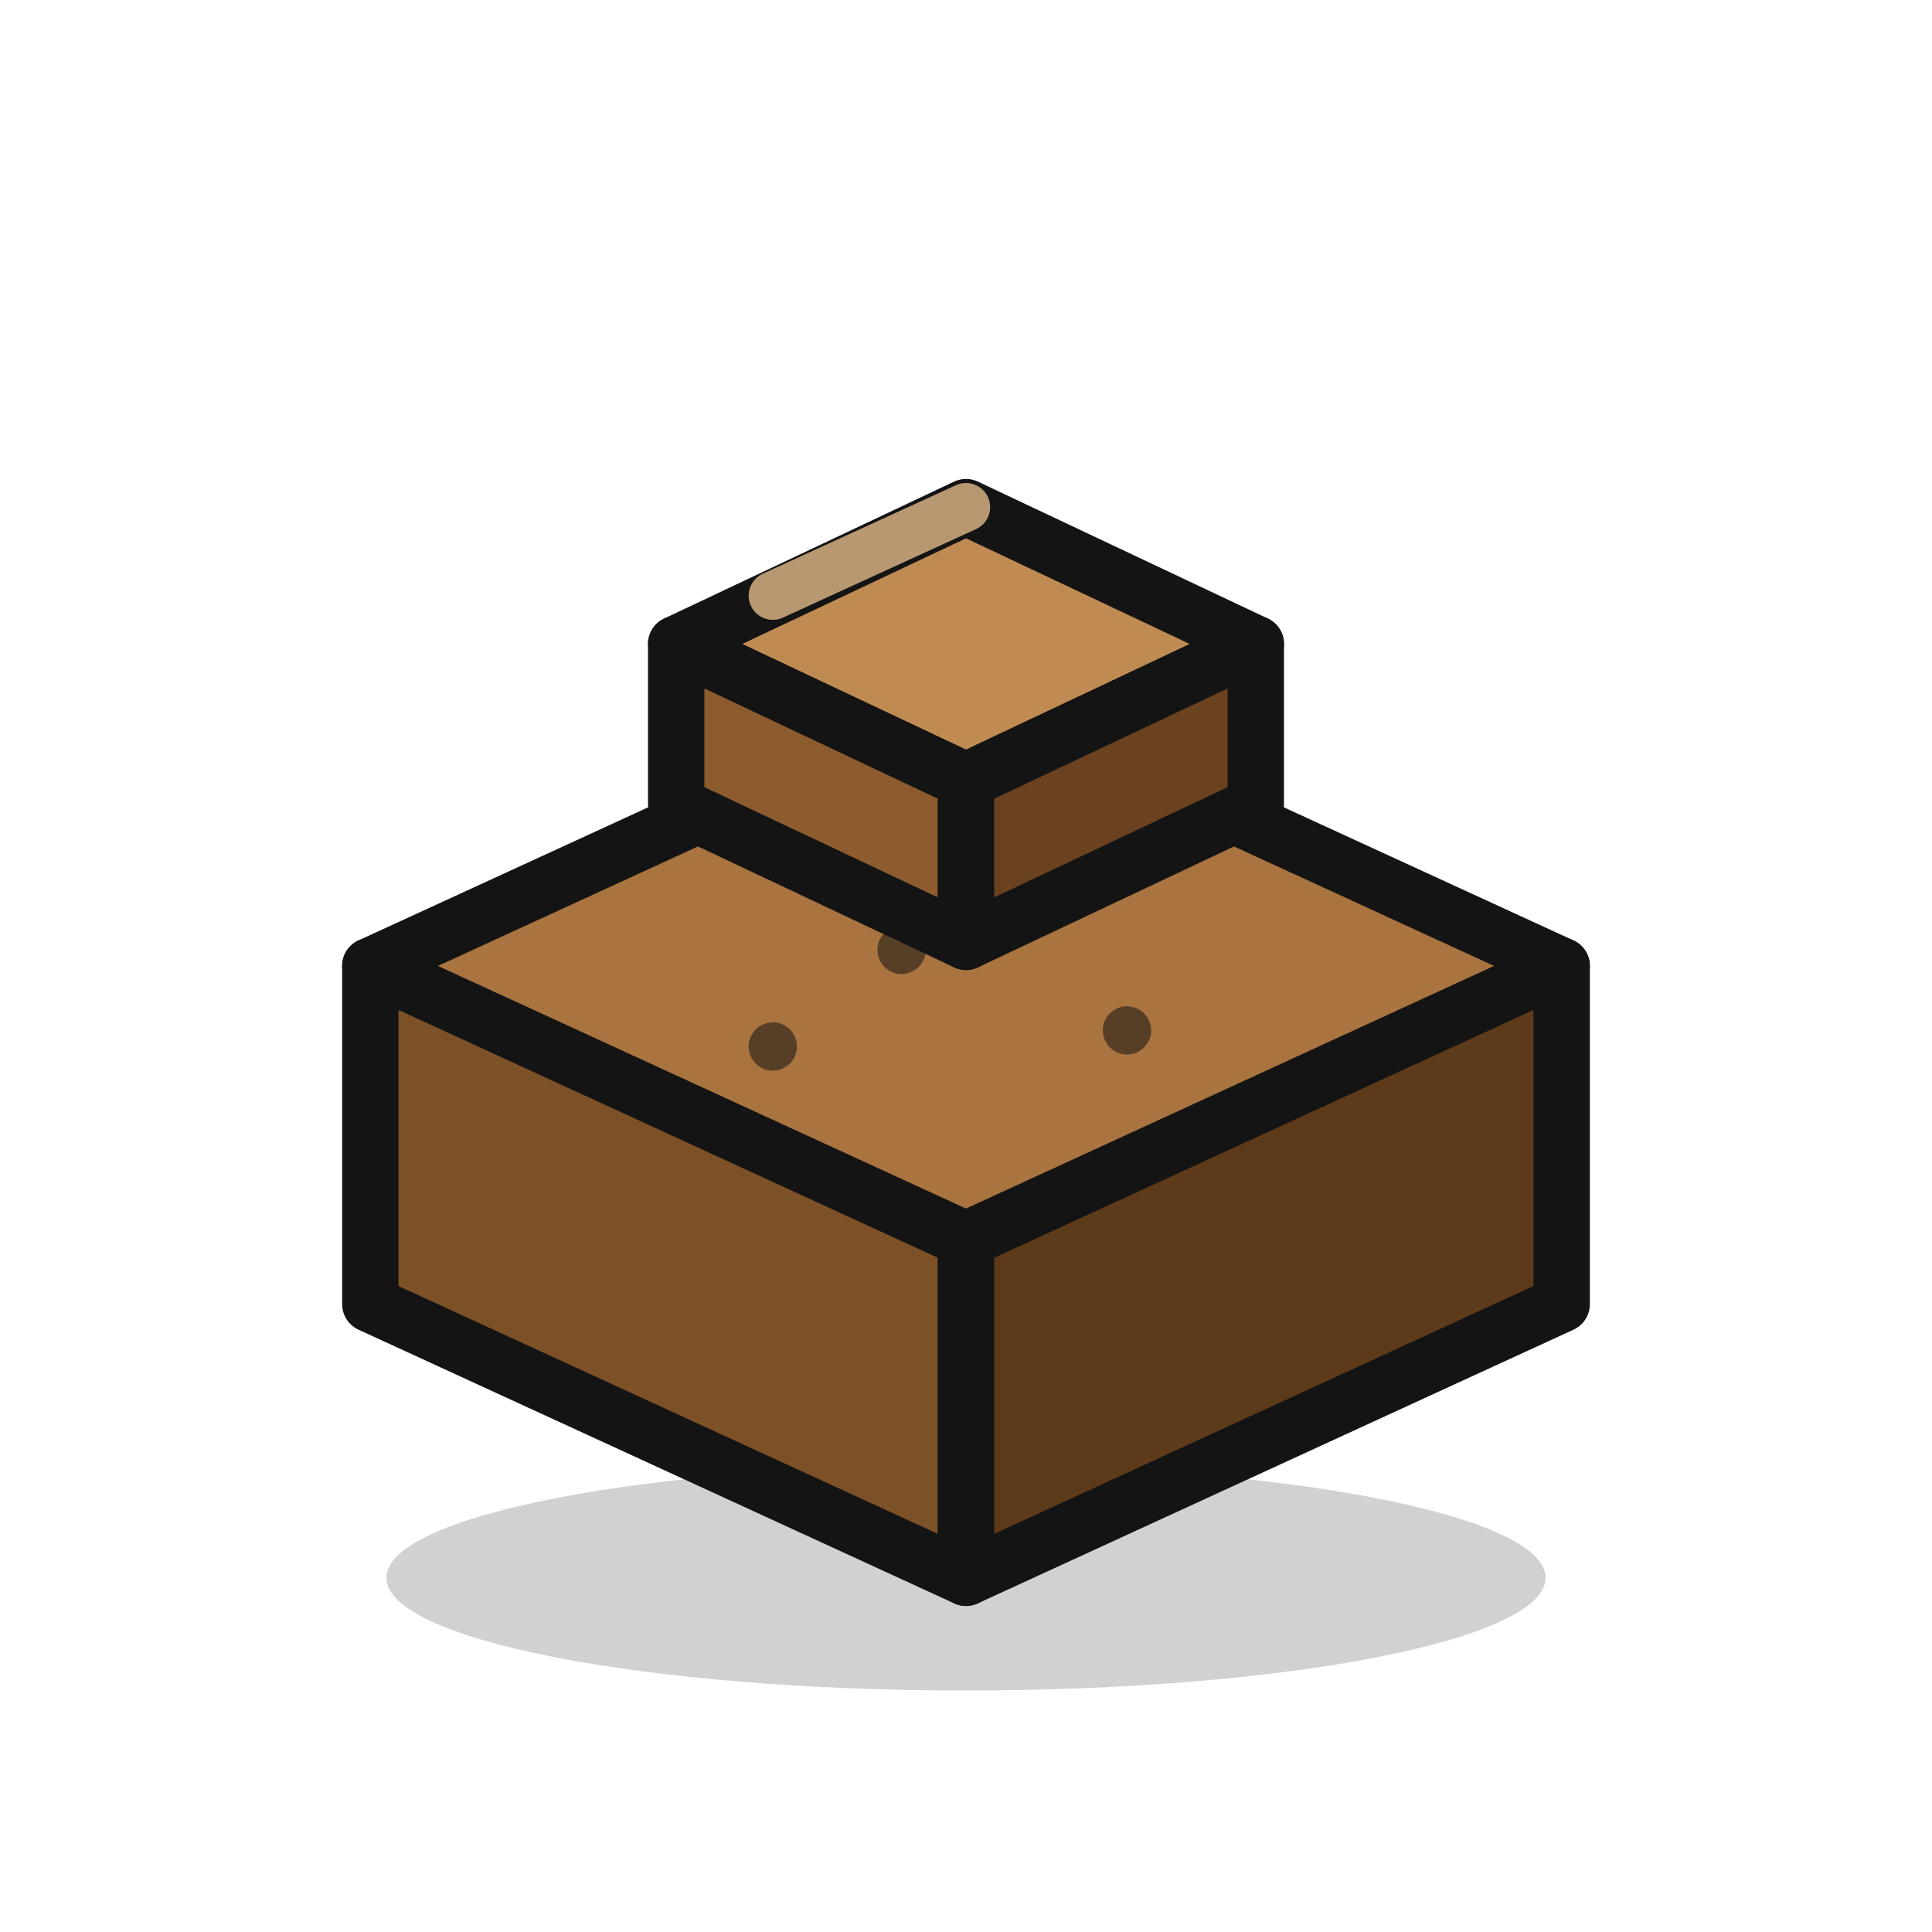
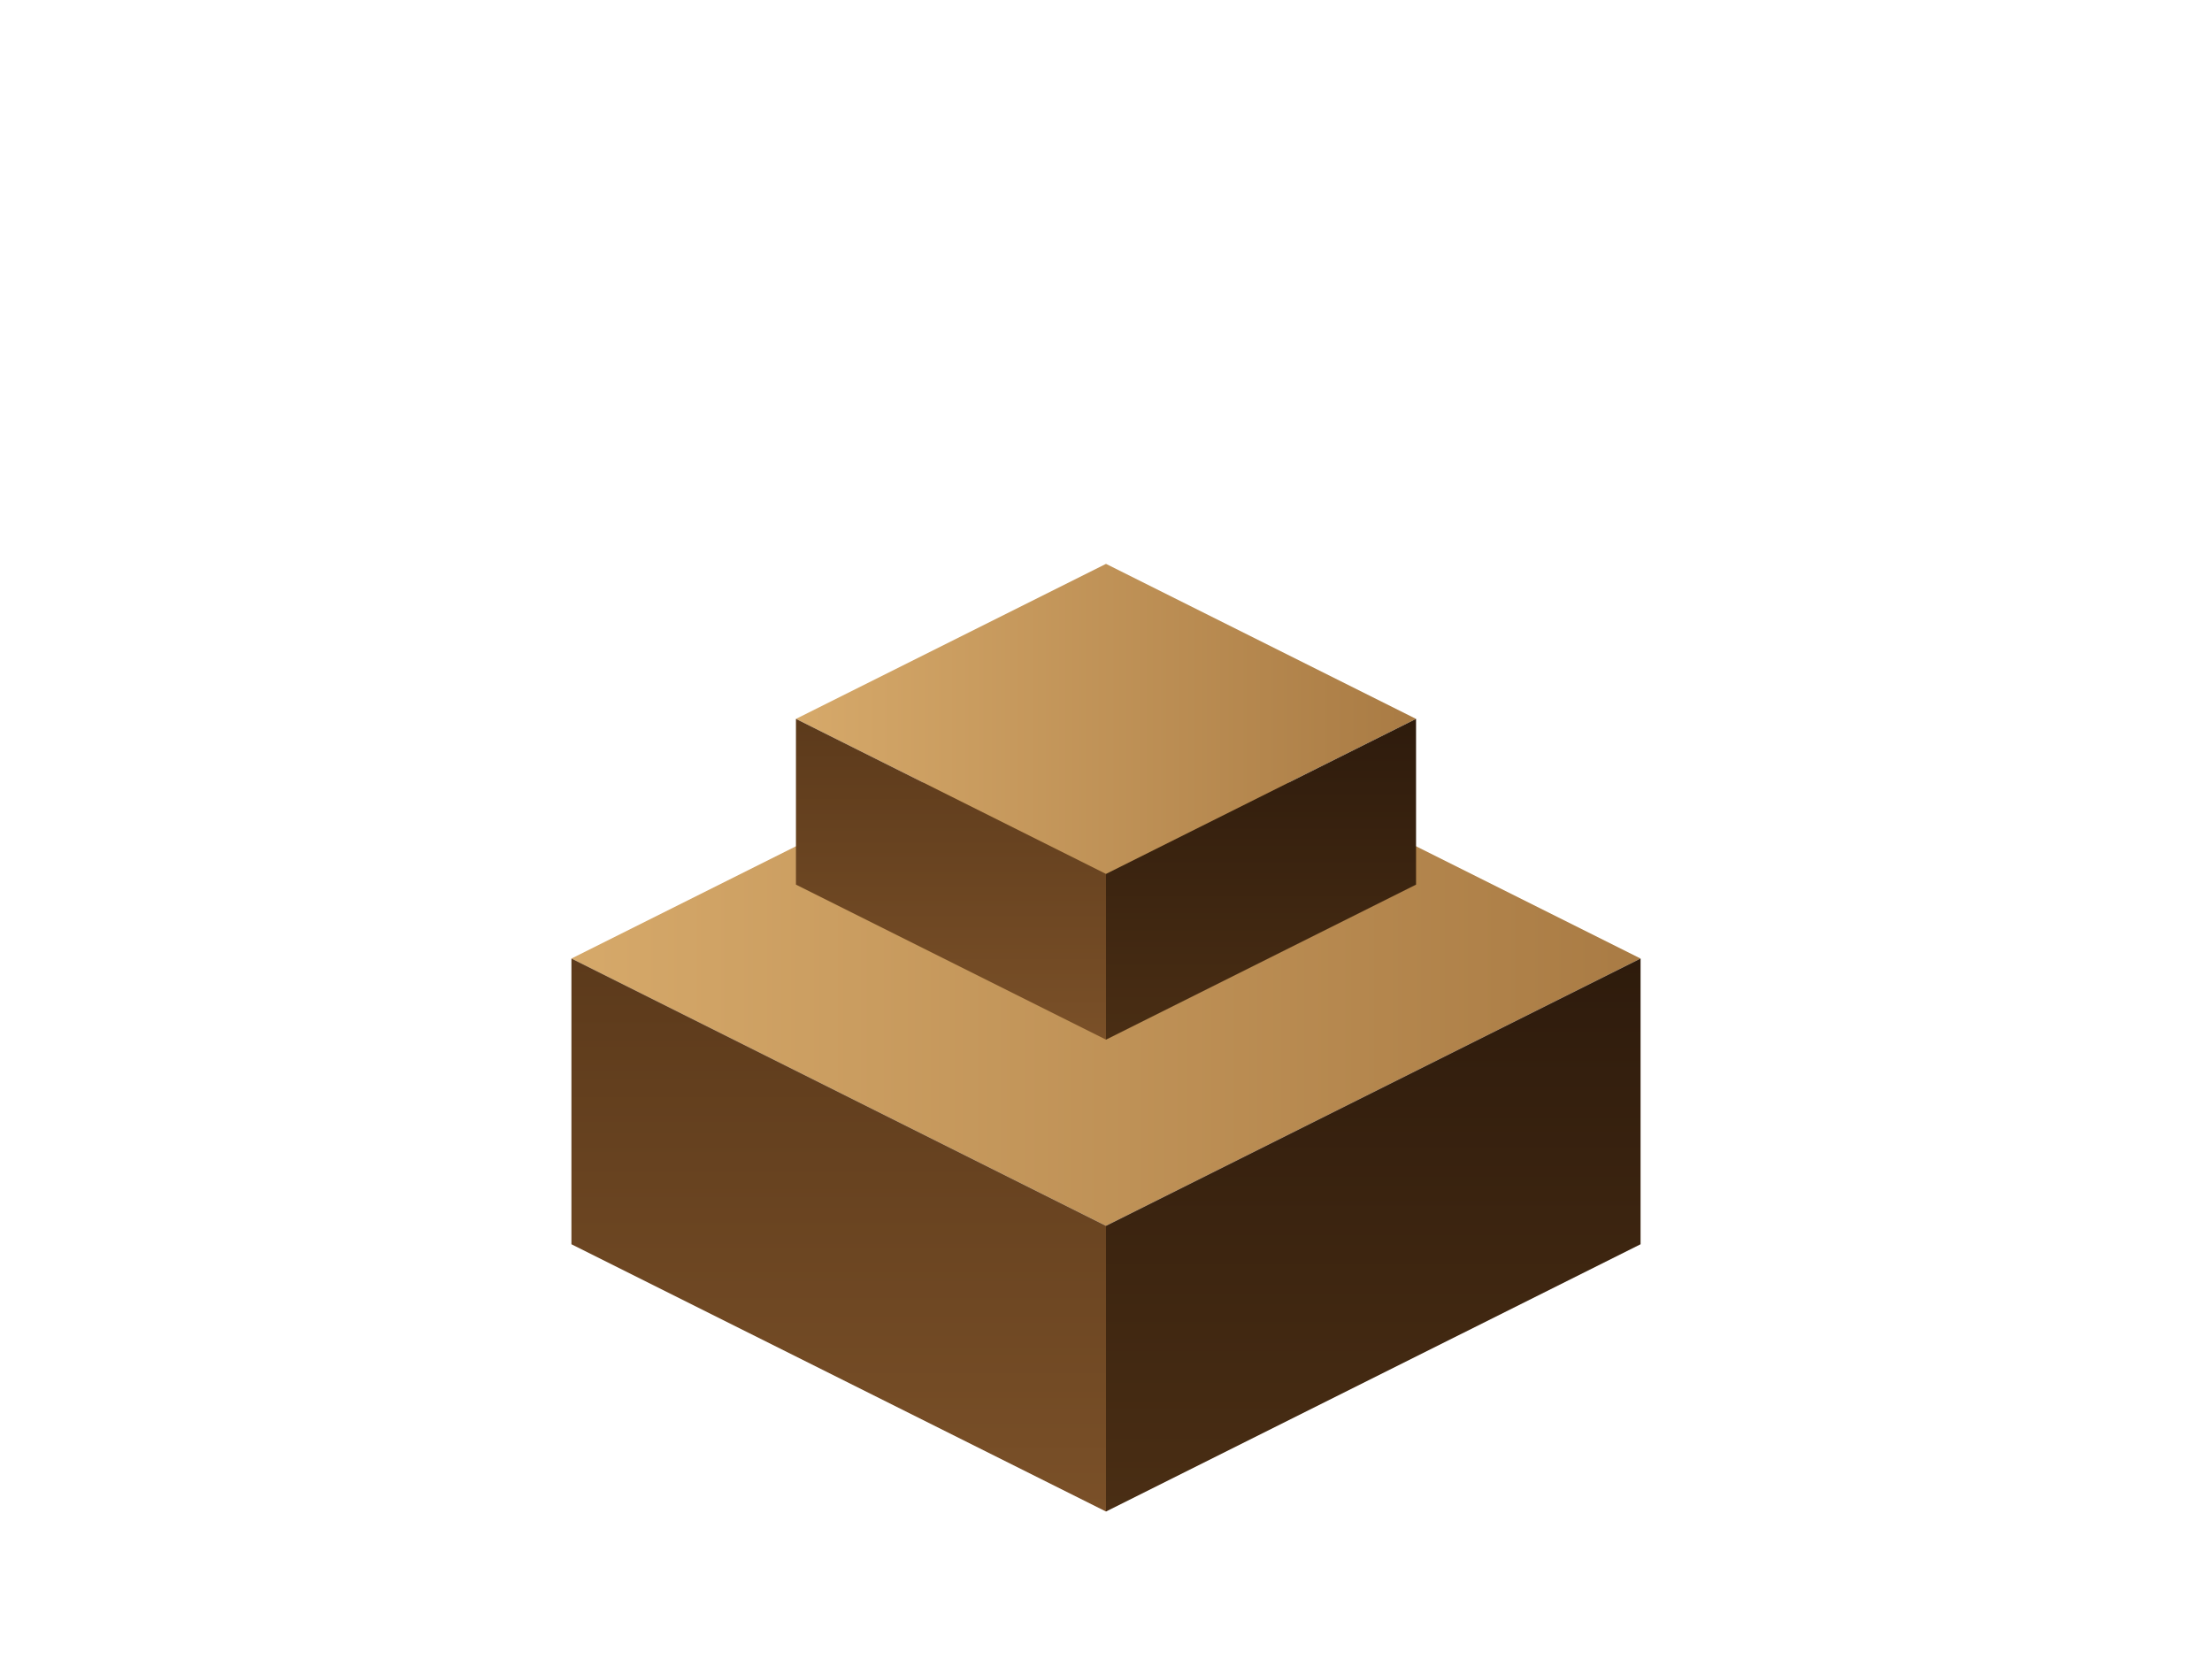
- <svg xmlns="http://www.w3.org/2000/svg" viewBox="0 0 240 240" width="240" height="240" role="img" aria-label="Bloc de résine pressée">
-   <g stroke="#141414" stroke-width="7" stroke-linejoin="round">
-     <ellipse cx="120" cy="196" rx="72" ry="14" fill="#000" opacity=".18" stroke="none" />
-     <path d="M46,120 l74,-34 l74,34 l-74,34 Z" fill="#a9743f" />
-     <path d="M46,120 v42 l74,34 v-42 Z" fill="#7d5127" />
-     <path d="M194,120 v42 l-74,34 v-42 Z" fill="#5d3a1a" />
-     <path d="M84,80 l36,-17 l36,17 l-36,17 Z" fill="#c08b52" />
-     <path d="M84,80 v20 l36,17 v-20 Z" fill="#8d5c2e" />
-     <path d="M156,80 v20 l-36,17 v-20 Z" fill="#6b4220" />
+ <svg xmlns="http://www.w3.org/2000/svg" viewBox="0 0 240 180" width="240" height="180" role="img" aria-label="Blocs de résine pressée">
+   <defs>
+     <linearGradient id="hash-top" x1="0" y1="0" x2="1" y2="0">
+       <stop offset="0" stop-color="#D6A96A" />
+       <stop offset="1" stop-color="#A97B44" />
+     </linearGradient>
+     <linearGradient id="hash-l" x1="0" y1="1" x2="0" y2="0">
+       <stop offset="0" stop-color="#7A5028" />
+       <stop offset="1" stop-color="#5C3A1B" />
+     </linearGradient>
+     <linearGradient id="hash-r" x1="0" y1="1" x2="0" y2="0">
+       <stop offset="0" stop-color="#4A2E14" />
+       <stop offset="1" stop-color="#2E1B0C" />
+     </linearGradient>
+   </defs>
+   <g>
+     <g transform="translate(120 104) scale(1)">
+       <path d="M-58,0 L0,-29 L58,0 L0,29 Z" fill="url(#hash-top)" />
+       <path d="M-58,0 L-58,31 L0,60 L0,29 Z" fill="url(#hash-l)" />
+       <path d="M58,0 L58,31 L0,60 L0,29 Z" fill="url(#hash-r)" />
+     </g>
+     <g transform="translate(120 78) scale(0.58)">
+       <path d="M-58,0 L0,-29 L58,0 L0,29 Z" fill="url(#hash-top)" />
+       <path d="M-58,0 L-58,31 L0,60 L0,29 Z" fill="url(#hash-l)" />
+       <path d="M58,0 L58,31 L0,60 L0,29 Z" fill="url(#hash-r)" />
+     </g>
  </g>
-   <g fill="#141414" opacity=".55">
-     <circle cx="112" cy="118" r="3" />
-     <circle cx="140" cy="128" r="3" />
-     <circle cx="96" cy="130" r="3" />
-   </g>
-   <path d="M96,74 l24,-11" stroke="#e0b988" stroke-width="6" stroke-linecap="round" opacity=".8" />
</svg>
